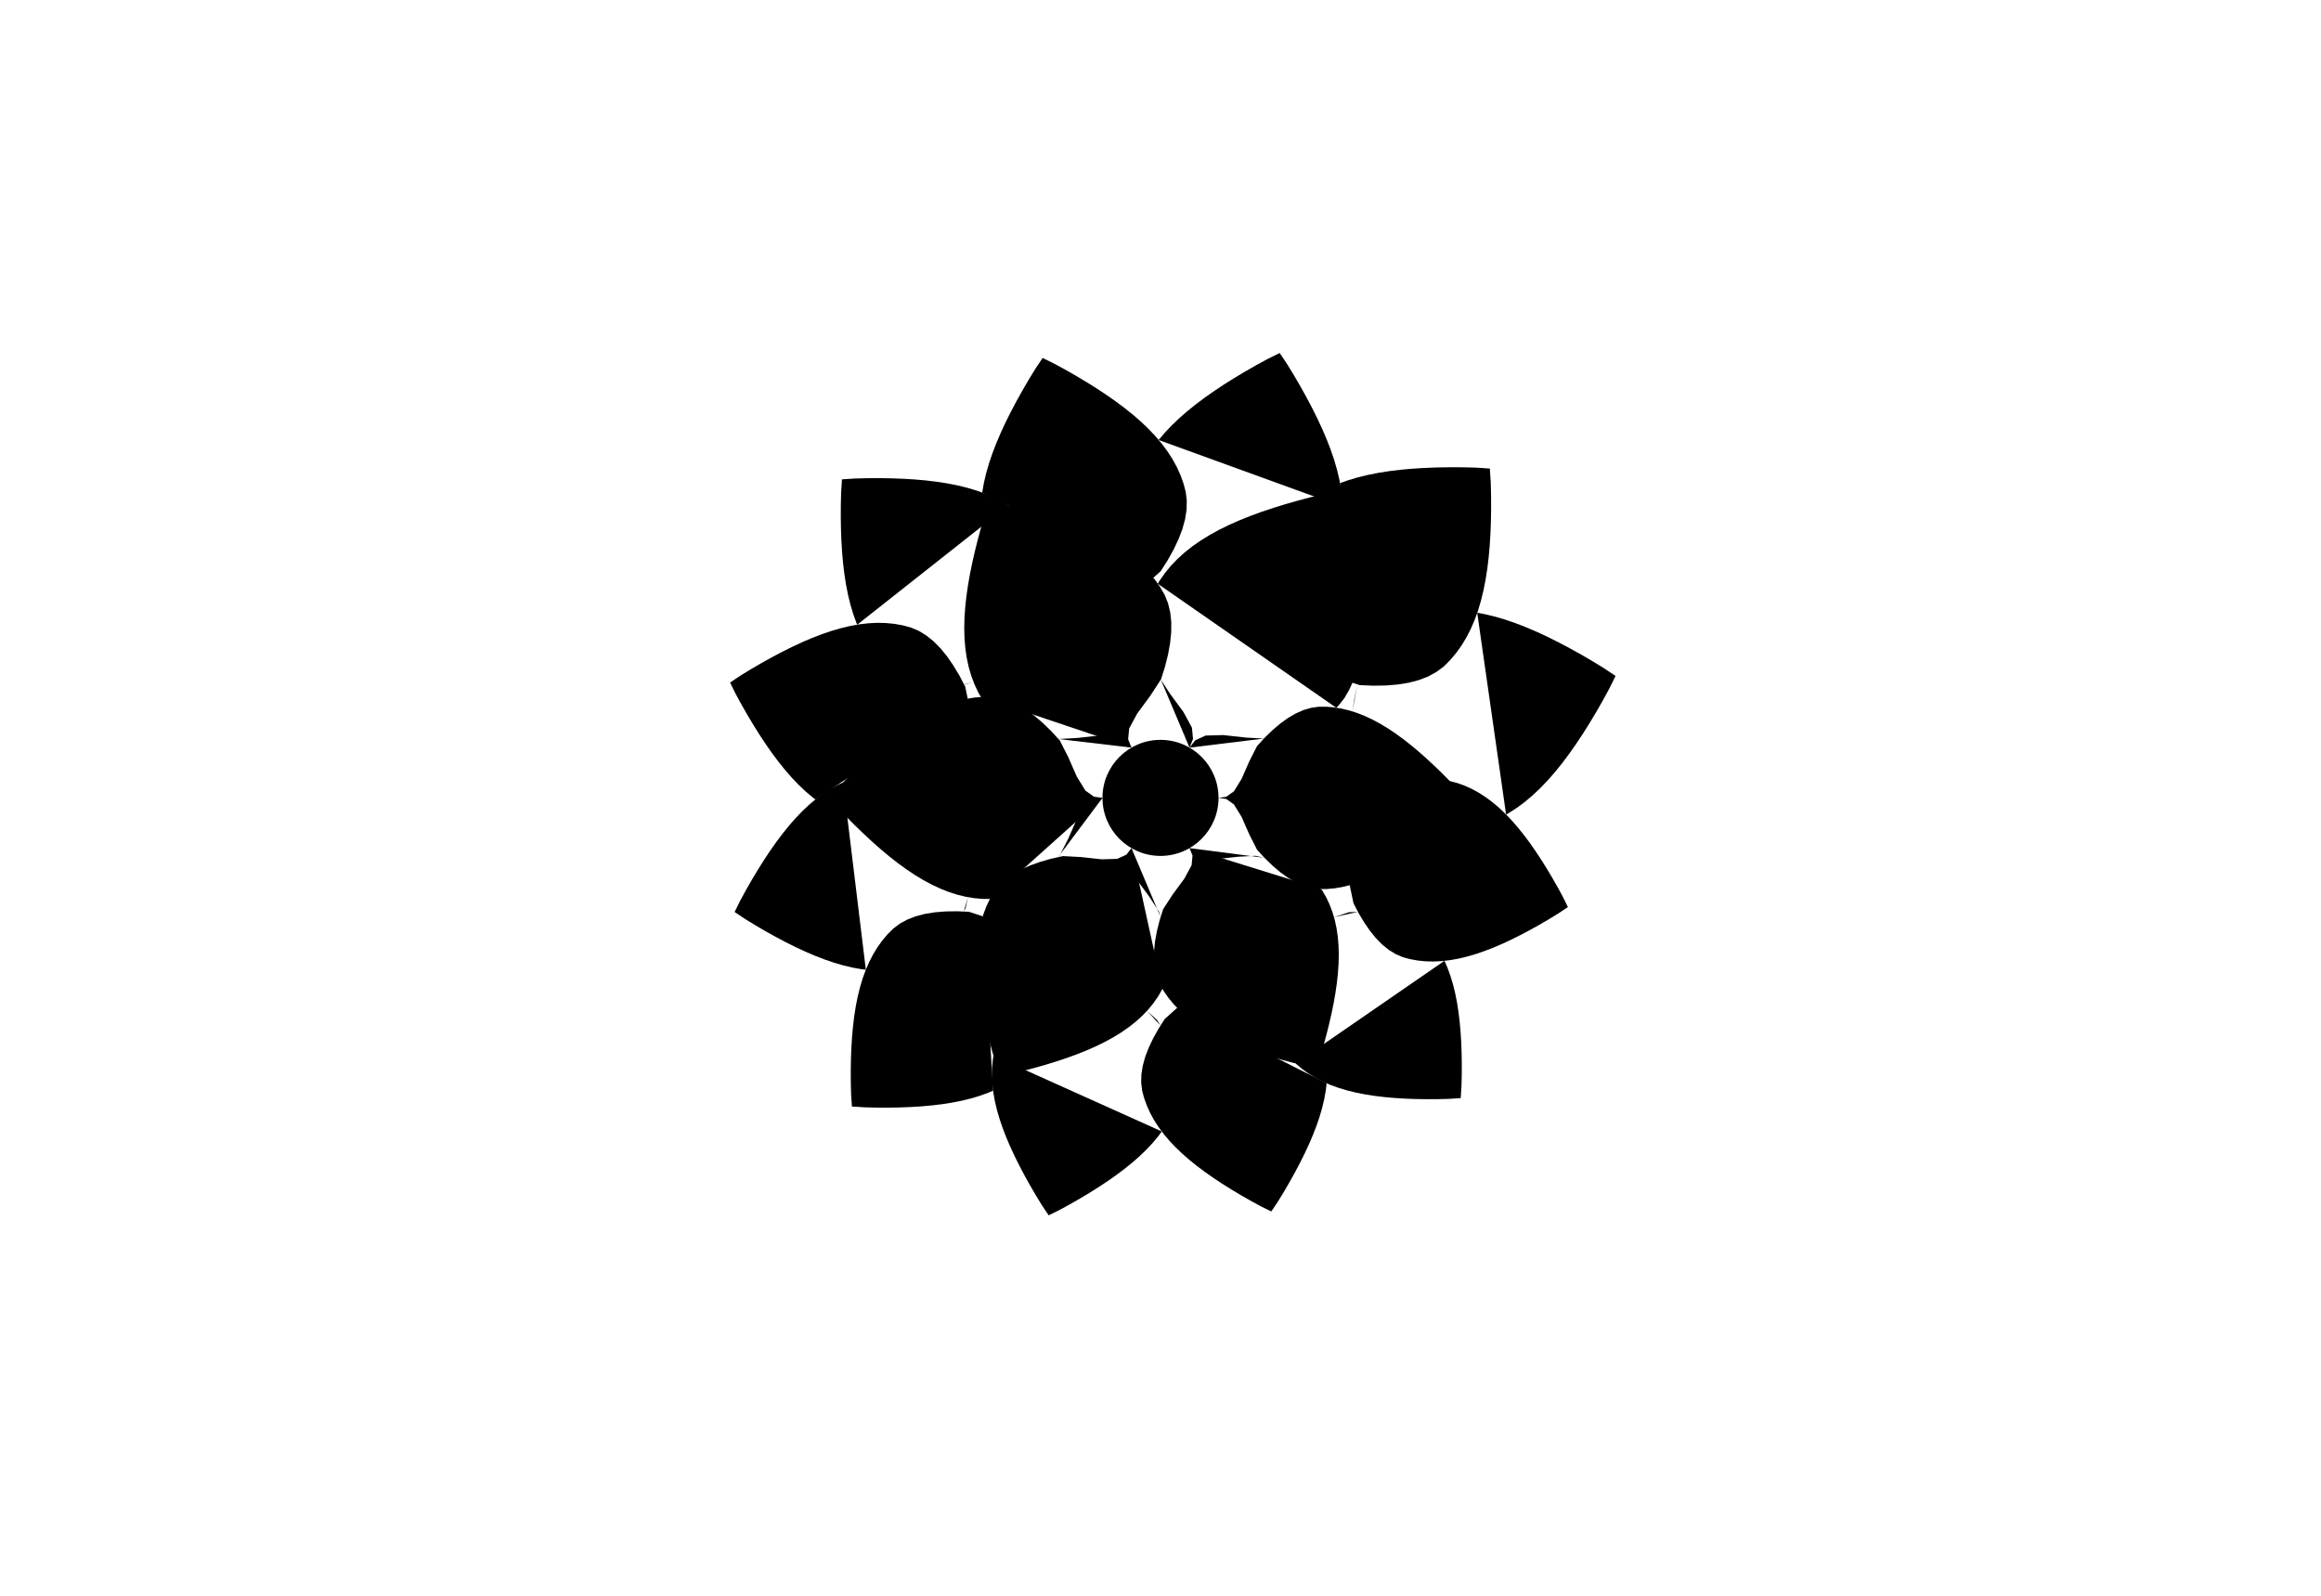
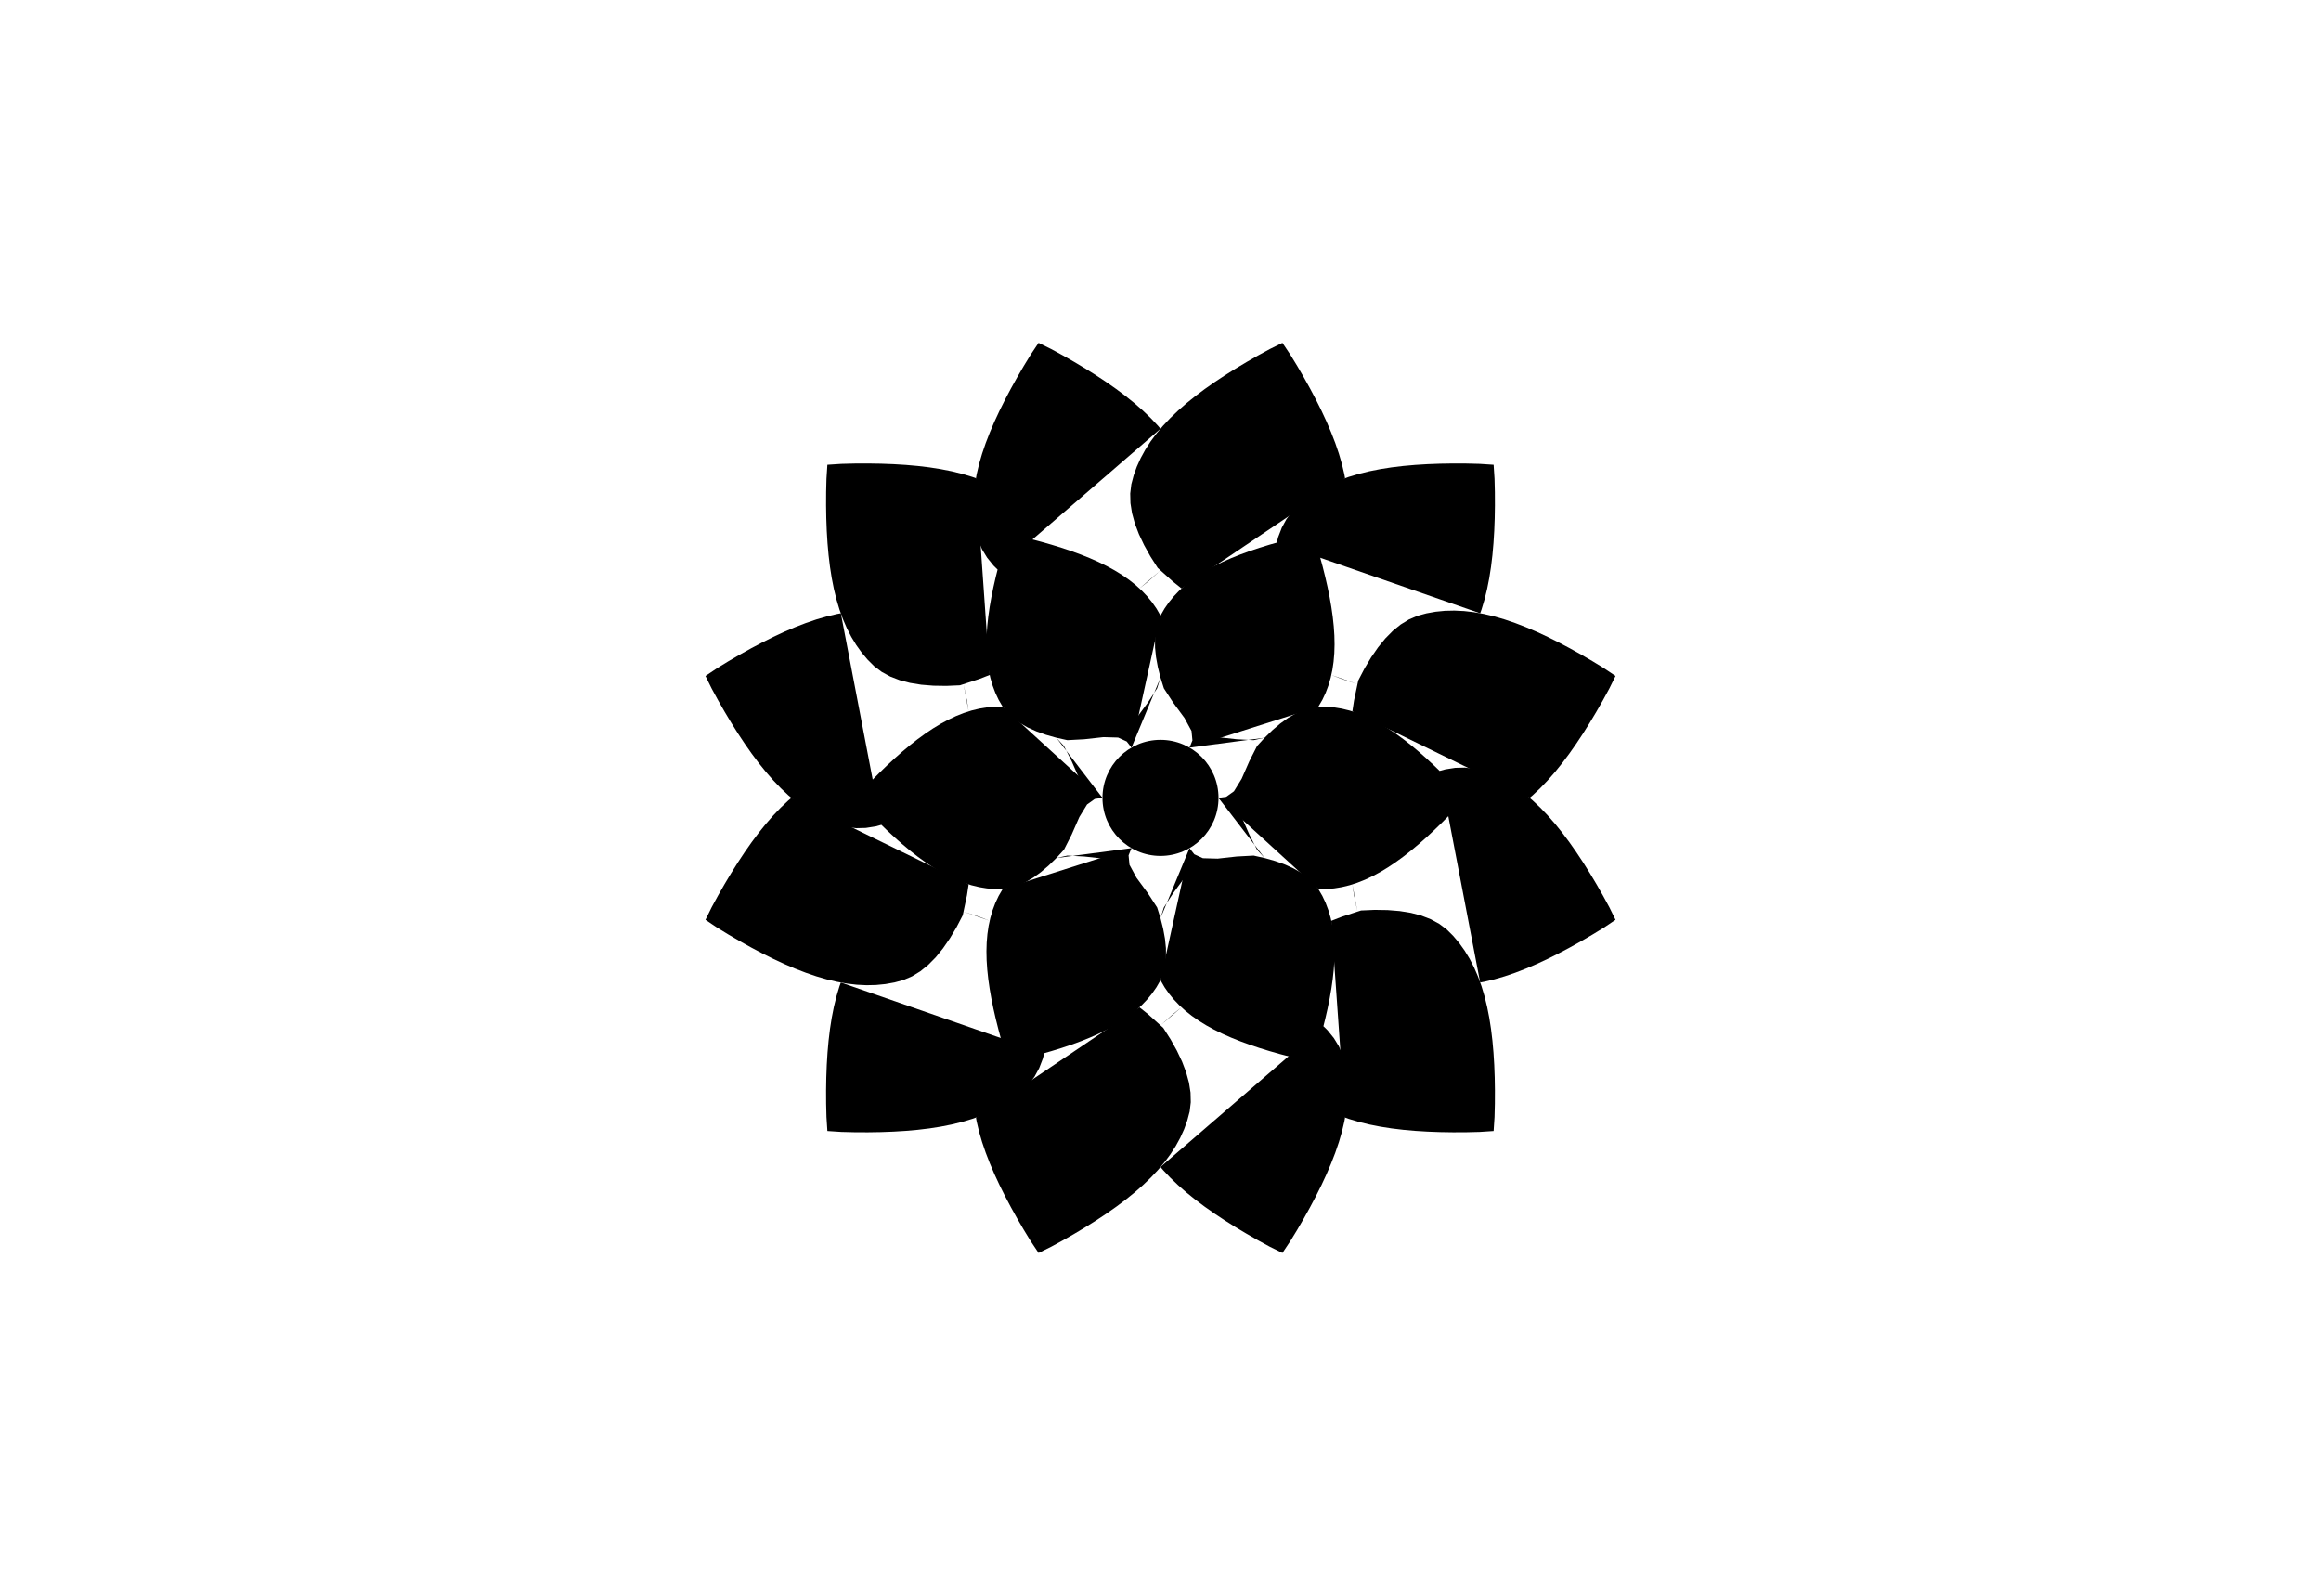
<svg xmlns="http://www.w3.org/2000/svg" viewBox="0 0 320 220">
-   <path d="M168.000 110.000 L169.063 110.149 L170.125 110.907 L171.188 112.634 L172.250 115.055 L173.313 117.148 L174.375 118.306 L175.438 119.336 L176.500 120.239 L177.563 121.006 L178.625 121.628 L179.688 122.098 L180.750 122.412 L181.813 122.564 L182.875 122.567 L183.938 122.476 L185.000 122.301 L186.063 122.043 L187.125 121.702 L188.188 121.281 L189.250 120.783 L190.313 120.210 L191.375 119.566 L192.438 118.854 L193.500 118.079 L194.563 117.244 L195.625 116.354 L196.688 115.415 L197.750 114.428 L198.813 113.399 L199.875 112.328 L200.938 111.212 L202.000 110.000 L202.000 110.000 L200.938 108.788 L199.875 107.672 L198.813 106.601 L197.750 105.572 L196.688 104.585 L195.625 103.646 L194.563 102.756 L193.500 101.921 L192.438 101.146 L191.375 100.434 L190.313 99.790 L189.250 99.217 L188.188 98.719 L187.125 98.298 L186.063 97.957 L185.000 97.699 L183.938 97.524 L182.875 97.433 L181.813 97.436 L180.750 97.588 L179.688 97.902 L178.625 98.372 L177.563 98.994 L176.500 99.761 L175.438 100.664 L174.375 101.694 L173.313 102.852 L172.250 104.945 L171.188 107.366 L170.125 109.093 L169.063 109.851 L168.000 110.000 L168.000 110.000" />
-   <path d="M164.000 116.928 L164.414 117.952 L164.285 119.288 L163.293 121.124 L161.682 123.316 L160.364 125.340 L159.878 126.883 L159.507 128.359 L159.249 129.771 L159.112 131.112 L159.105 132.379 L159.232 133.568 L159.499 134.676 L159.910 135.701 L160.455 136.649 L161.082 137.550 L161.784 138.406 L162.562 139.220 L163.412 139.992 L164.333 140.722 L165.324 141.412 L166.381 142.064 L167.502 142.680 L168.683 143.260 L169.921 143.808 L171.211 144.326 L172.550 144.815 L173.935 145.278 L175.360 145.718 L176.824 146.135 L178.325 146.531 L179.867 146.903 L181.493 147.227 L182.026 145.657 L182.474 144.135 L182.882 142.637 L183.252 141.161 L183.585 139.707 L183.876 138.276 L184.122 136.872 L184.319 135.496 L184.463 134.150 L184.551 132.837 L184.578 131.559 L184.542 130.317 L184.439 129.114 L184.268 127.951 L184.025 126.828 L183.708 125.749 L183.318 124.712 L182.852 123.718 L182.303 122.773 L182.140 122.565" />
-   <path d="M174.330 118.258 L173.103 117.985 L170.691 118.115 L167.987 118.414 L165.901 118.355 L164.680 117.798 L164.000 116.928" />
-   <path d="M156.000 116.928 L155.295 117.830 L154.029 118.407 L151.867 118.468 L149.064 118.158 L146.565 118.024 L144.928 118.387 L143.410 118.820 L142.009 119.319 L140.734 119.892 L139.593 120.541 L138.592 121.272 L137.736 122.086 L137.028 122.986 L136.459 123.967 L135.976 124.996 L135.571 126.071 L135.243 127.190 L134.992 128.353 L134.814 129.559 L134.707 130.807 L134.670 132.094 L134.698 133.419 L134.789 134.780 L134.939 136.174 L135.143 137.601 L135.398 139.057 L135.699 140.539 L136.044 142.047 L136.428 143.577 L136.850 145.130 L137.315 146.707 L137.868 148.334 L139.554 147.999 L141.152 147.613 L142.707 147.203 L144.225 146.770 L145.702 146.315 L147.137 145.834 L148.525 145.327 L149.863 144.791 L151.146 144.223 L152.370 143.621 L153.532 142.983 L154.627 142.307 L155.654 141.592 L156.610 140.835 L157.491 140.035 L158.297 139.191 L159.025 138.303 L159.675 137.370 L160.239 136.387 L160.266 136.321" />
-   <path d="M160.018 126.438 L159.769 125.647 L158.403 123.550 L156.733 121.277 L155.704 119.375 L155.571 117.989 L156.000 116.928" />
-   <path d="M152.000 110.000 L150.822 109.834 L149.645 108.995 L148.467 107.081 L147.290 104.397 L146.112 102.078 L144.934 100.794 L143.757 99.653 L142.579 98.652 L141.401 97.802 L140.224 97.112 L139.046 96.591 L137.869 96.244 L136.691 96.074 L135.513 96.072 L134.336 96.172 L133.158 96.366 L131.981 96.653 L130.803 97.030 L129.625 97.497 L128.448 98.049 L127.270 98.684 L126.092 99.398 L124.915 100.187 L123.737 101.046 L122.560 101.971 L121.382 102.957 L120.204 103.999 L119.027 105.092 L117.849 106.233 L116.671 107.420 L115.494 108.657 L114.316 110.000 L115.494 111.343 L116.671 112.580 L117.849 113.767 L119.027 114.908 L120.204 116.001 L121.382 117.043 L122.560 118.029 L123.737 118.954 L124.915 119.813 L126.092 120.602 L127.270 121.316 L128.448 121.951 L129.625 122.503 L130.803 122.970 L131.981 123.347 L133.158 123.634 L134.336 123.828 L135.513 123.928 L136.483 123.926" />
-   <path d="M145.879 118.176 L146.112 117.922 L147.290 115.603 L148.467 112.919 L149.645 111.005 L150.822 110.166 L152.000 110.000" />
-   <path d="M156.000 103.072 L155.537 101.925 L155.680 100.427 L156.792 98.370 L158.598 95.914 L160.074 93.646 L160.619 91.917 L161.034 90.263 L161.323 88.681 L161.477 87.178 L161.485 85.759 L161.343 84.427 L161.043 83.185 L160.583 82.036 L159.973 80.974 L159.270 79.965 L158.483 79.005 L157.612 78.093 L156.659 77.228 L155.626 76.410 L154.516 75.636 L153.332 74.906 L152.076 74.216 L150.752 73.566 L149.366 72.952 L147.920 72.372 L146.419 71.824 L144.868 71.305 L143.271 70.812 L141.630 70.345 L139.949 69.901 L138.221 69.484 L136.399 69.121 L135.801 70.881 L135.299 72.586 L134.842 74.264 L134.427 75.918 L134.055 77.548 L133.729 79.150 L133.453 80.724 L133.232 82.266 L133.071 83.774 L132.973 85.246 L132.942 86.678 L132.982 88.069 L133.097 89.417 L133.290 90.721 L133.562 91.978 L133.916 93.188 L134.354 94.350 L134.876 95.463 L135.243 96.095" />
-   <path d="M145.931 101.881 L148.502 101.742 L151.532 101.407 L153.869 101.473 L155.238 102.097 L156.000 103.072" />
-   <path d="M164.000 103.072 L164.793 102.057 L166.217 101.408 L168.650 101.340 L171.803 101.688 L174.259 101.820" />
-   <path d="M184.230 97.572 L184.548 97.269 L185.345 96.256 L185.985 95.153 L186.528 93.995 L186.984 92.786 L187.353 91.526 L187.636 90.218 L187.836 88.861 L187.956 87.458 L187.998 86.010 L187.966 84.519 L187.864 82.988 L187.695 81.419 L187.466 79.814 L187.179 78.176 L186.839 76.508 L186.452 74.812 L186.020 73.090 L185.545 71.343 L185.022 69.569 L184.400 67.738 L182.503 68.115 L180.705 68.549 L178.955 69.011 L177.248 69.498 L175.586 70.010 L173.971 70.550 L172.409 71.121 L170.905 71.724 L169.461 72.363 L168.084 73.040 L166.777 73.758 L165.544 74.519 L164.389 75.324 L163.314 76.175 L162.322 77.075 L161.416 78.024 L160.597 79.023 L159.865 80.073 L159.630 80.482" />
-   <path d="M160.042 93.696 L161.297 95.622 L163.175 98.179 L164.333 100.319 L164.482 101.878 L164.000 103.072" />
-   <path d="M186.093 122.033 L186.124 122.233 L186.609 124.529 L187.335 125.924 L188.095 127.193 L188.888 128.340 L189.715 129.356 L190.581 130.232 L191.485 130.961 L192.430 131.539 L193.417 131.962 L194.443 132.239 L195.492 132.427 L196.564 132.532 L197.657 132.558 L198.772 132.504 L199.907 132.372 L201.062 132.166 L202.237 131.887 L203.430 131.540 L204.640 131.127 L205.867 130.654 L207.110 130.122 L208.366 129.538 L209.636 128.905 L210.917 128.228 L212.210 127.509 L213.513 126.749 L214.829 125.946 L216.169 125.050 L215.456 123.605 L214.719 122.251 L213.969 120.942 L213.210 119.673 L212.438 118.445 L211.655 117.262 L210.859 116.128 L210.049 115.047 L209.223 114.023 L208.381 113.061 L207.522 112.163 L206.644 111.335 L205.746 110.579 L204.829 109.897 L203.891 109.293 L202.932 108.768 L201.951 108.324 L200.948 107.962 L199.921 107.689 L199.888 107.685" />
-   <path d="M178.634 146.606 L178.727 146.699 L179.552 147.394 L180.437 148.029 L181.381 148.604 L182.385 149.120 L183.445 149.579 L184.561 149.982 L185.731 150.332 L186.951 150.631 L188.220 150.882 L189.534 151.087 L190.891 151.250 L192.286 151.374 L193.718 151.462 L195.183 151.516 L196.679 151.540 L198.205 151.534 L199.763 151.495 L201.389 151.389 L201.495 149.763 L201.534 148.205 L201.540 146.679 L201.516 145.183 L201.462 143.718 L201.374 142.286 L201.250 140.891 L201.087 139.534 L200.882 138.220 L200.631 136.951 L200.332 135.731 L199.982 134.561 L199.579 133.445 L199.152 132.459" />
-   <path d="M187.224 125.711 L185.986 125.764 L183.911 126.442" />
-   <path d="M162.298 138.945 L160.578 140.489 L159.712 141.850 L158.975 143.176 L158.362 144.468 L157.884 145.725 L157.550 146.943 L157.365 148.121 L157.337 149.257 L157.468 150.350 L157.748 151.403 L158.119 152.432 L158.575 153.439 L159.113 154.423 L159.733 155.385 L160.432 156.326 L161.208 157.247 L162.058 158.147 L162.978 159.029 L163.966 159.893 L165.016 160.740 L166.125 161.571 L167.289 162.388 L168.502 163.191 L169.761 163.982 L171.063 164.762 L172.407 165.530 L173.795 166.287 L175.278 167.018 L176.196 165.643 L177.021 164.294 L177.800 162.957 L178.537 161.631 L179.233 160.316 L179.882 159.014 L180.481 157.725 L181.026 156.450 L181.512 155.192 L181.935 153.950 L182.292 152.726 L182.577 151.521 L182.789 150.336 L182.904 149.344" />
-   <path d="M136.974 145.550 L136.893 146.004 L136.783 147.121 L136.756 148.260 L136.813 149.421 L136.950 150.604 L137.165 151.808 L137.455 153.032 L137.817 154.275 L138.247 155.537 L138.741 156.815 L139.294 158.110 L139.903 159.419 L140.562 160.742 L141.268 162.078 L142.018 163.425 L142.809 164.783 L143.647 166.154 L144.580 167.550 L146.086 166.807 L147.496 166.039 L148.860 165.258 L150.183 164.466 L151.462 163.663 L152.695 162.847 L153.877 162.017 L155.003 161.173 L156.070 160.313 L157.073 159.435 L158.008 158.540 L158.872 157.625 L159.660 156.690 L160.181 155.988" />
-   <path d="M160.009 141.384 L159.511 140.602 L158.132 139.364" />
-   <path d="M135.497 126.325 L133.589 125.702 L131.925 125.630 L130.358 125.655 L128.886 125.774 L127.516 125.996 L126.254 126.325 L125.105 126.769 L124.074 127.330 L123.164 128.012 L122.366 128.806 L121.638 129.669 L120.973 130.597 L120.371 131.586 L119.831 132.637 L119.350 133.749 L118.927 134.918 L118.561 136.143 L118.247 137.421 L117.984 138.751 L117.769 140.127 L117.599 141.548 L117.469 143.011 L117.377 144.511 L117.320 146.045 L117.295 147.612 L117.301 149.211 L117.342 150.843 L117.454 152.546 L119.157 152.658 L120.789 152.699 L122.388 152.705 L123.955 152.680 L125.489 152.623 L126.989 152.531 L128.452 152.401 L129.873 152.231 L131.249 152.016 L132.579 151.753 L133.857 151.439 L135.082 151.073 L136.251 150.650 L136.922 150.360" />
-   <path d="M116.240 107.873 L115.546 108.187 L114.512 108.753 L113.501 109.404 L112.513 110.138 L111.546 110.953 L110.600 111.846 L109.673 112.813 L108.766 113.850 L107.876 114.954 L107.003 116.119 L106.145 117.341 L105.301 118.616 L104.470 119.939 L103.651 121.306 L102.844 122.717 L102.049 124.176 L101.281 125.734 L102.725 126.698 L104.143 127.564 L105.547 128.383 L106.940 129.158 L108.322 129.888 L109.690 130.570 L111.044 131.200 L112.382 131.772 L113.705 132.283 L115.009 132.727 L116.295 133.101 L117.561 133.401 L118.806 133.624 L119.375 133.690" />
-   <path d="M132.877 125.671 L133.137 125.172 L133.451 123.682" />
-   <path d="M133.423 96.322 L133.074 94.671 L132.278 93.142 L131.444 91.750 L130.575 90.491 L129.667 89.377 L128.718 88.417 L127.727 87.617 L126.690 86.983 L125.608 86.520 L124.483 86.216 L123.332 86.010 L122.157 85.894 L120.958 85.866 L119.736 85.926 L118.491 86.070 L117.224 86.296 L115.936 86.602 L114.627 86.982 L113.300 87.435 L111.954 87.955 L110.592 88.537 L109.214 89.178 L107.822 89.872 L106.417 90.615 L104.999 91.404 L103.569 92.236 L102.127 93.117 L100.658 94.099 L101.439 95.684 L102.248 97.169 L103.069 98.604 L103.903 99.996 L104.748 101.343 L105.607 102.640 L106.480 103.884 L107.369 105.069 L108.274 106.192 L109.197 107.247 L110.140 108.231 L111.103 109.140 L112.087 109.969 L112.420 110.217" />
-   <path d="M139.020 69.677 L138.172 69.161 L137.064 68.591 L135.893 68.084 L134.661 67.639 L133.370 67.253 L132.023 66.923 L130.623 66.646 L129.172 66.419 L127.675 66.239 L126.134 66.103 L124.553 66.006 L122.936 65.946 L121.285 65.919 L119.601 65.926 L117.881 65.969 L116.086 66.086 L115.969 67.881 L115.926 69.601 L115.919 71.285 L115.946 72.936 L116.006 74.553 L116.103 76.134 L116.239 77.675 L116.419 79.172 L116.646 80.623 L116.923 82.023 L117.253 83.370 L117.639 84.661 L118.084 85.893 L118.185 86.125" />
-   <path d="M132.922 94.379 L133.088 94.372 L134.222 94.002" />
-   <path d="M159.014 79.653 L160.033 78.739 L160.993 77.231 L161.810 75.762 L162.489 74.330 L163.018 72.938 L163.389 71.589 L163.593 70.284 L163.624 69.026 L163.479 67.814 L163.169 66.647 L162.758 65.508 L162.253 64.393 L161.656 63.302 L160.970 62.236 L160.195 61.194 L159.336 60.174 L158.394 59.176 L157.375 58.199 L156.281 57.242 L155.117 56.304 L153.888 55.383 L152.599 54.478 L151.255 53.588 L149.860 52.712 L148.417 51.849 L146.930 50.997 L145.391 50.159 L143.749 49.349 L142.731 50.872 L141.818 52.367 L140.955 53.848 L140.138 55.317 L139.367 56.774 L138.648 58.217 L137.984 59.645 L137.381 61.056 L136.842 62.451 L136.373 63.827 L135.979 65.182 L135.662 66.517 L135.428 67.830 L135.418 67.913" />
-   <path d="M185.110 69.870 L185.058 68.800 L184.906 67.487 L184.668 66.150 L184.345 64.791 L183.944 63.410 L183.466 62.009 L182.918 60.589 L182.303 59.152 L181.627 57.698 L180.895 56.229 L180.111 54.746 L179.278 53.250 L178.400 51.741 L177.470 50.219 L176.434 48.669 L174.761 49.494 L173.195 50.347 L171.680 51.214 L170.211 52.093 L168.790 52.985 L167.421 53.891 L166.109 54.813 L164.858 55.750 L163.673 56.706 L162.559 57.680 L161.521 58.675 L160.562 59.691 L159.745 60.660" />
-   <path d="M160.023 78.748 L160.494 79.170" />
-   <path d="M186.466 94.128 L187.459 94.452 L189.310 94.533 L191.053 94.505 L192.691 94.372 L194.215 94.126 L195.619 93.759 L196.896 93.266 L198.042 92.641 L199.055 91.883 L199.942 91.000 L200.752 90.039 L201.492 89.008 L202.162 87.907 L202.763 86.738 L203.298 85.502 L203.768 84.202 L204.176 82.839 L204.524 81.417 L204.816 79.938 L205.056 78.407 L205.246 76.826 L205.390 75.200 L205.492 73.531 L205.555 71.824 L205.583 70.081 L205.576 68.304 L205.531 66.488 L205.407 64.593 L203.512 64.469 L201.696 64.424 L199.919 64.417 L198.176 64.445 L196.469 64.508 L194.800 64.610 L193.174 64.754 L191.593 64.944 L190.062 65.184 L188.583 65.476 L187.161 65.824 L185.798 66.232 L184.750 66.611" />
-   <path d="M207.647 112.294 L208.004 112.098 L209.129 111.373 L210.230 110.556 L211.307 109.648 L212.361 108.654 L213.392 107.577 L214.403 106.422 L215.393 105.194 L216.366 103.896 L217.321 102.535 L218.261 101.116 L219.186 99.643 L220.098 98.119 L220.997 96.548 L221.882 94.924 L222.737 93.190 L221.129 92.115 L219.551 91.151 L217.987 90.240 L216.435 89.377 L214.897 88.564 L213.374 87.804 L211.866 87.103 L210.375 86.466 L208.903 85.897 L207.450 85.402 L206.019 84.985 L204.609 84.651 L203.666 84.483" />
-   <path d="M187.152 94.352 L186.683 96.570 L186.452 98.082" />
+   <path d="M168.000 110.000 L169.063 110.149 L170.125 110.907 L171.188 112.634 L172.250 115.055 L173.313 117.148 L174.362 118.292" />
+   <path d="M181.745 122.555 L181.813 122.564 L182.875 122.567 L183.938 122.476 L185.000 122.301 L186.063 122.043 L187.125 121.702 L188.188 121.281 L189.250 120.783 L190.313 120.210 L191.375 119.566 L192.438 118.854 L193.500 118.079 L194.563 117.244 L195.625 116.354 L196.688 115.415 L197.750 114.428 L198.813 113.399 L199.875 112.328 L200.938 111.212 L202.000 110.000 L200.938 108.788 L199.875 107.672 L198.813 106.601 L197.750 105.572 L196.688 104.585 L195.625 103.646 L194.563 102.756 L193.500 101.921 L192.438 101.146 L191.375 100.434 L190.313 99.790 L189.250 99.217 L188.188 98.719 L187.125 98.298 L186.063 97.957 L185.000 97.699 L183.938 97.524 L182.875 97.433 L181.813 97.436 L180.750 97.588 L179.688 97.902 L178.625 98.372 L177.563 98.994 L176.500 99.761 L175.438 100.664 L174.375 101.694 L173.313 102.852 L172.250 104.945 L171.188 107.366 L170.125 109.093 L169.063 109.851 L168.000 110.000" />
+   <path d="M164.000 116.928 L164.402 117.923 L164.277 119.222 L163.313 121.006 L161.747 123.136 L160.466 125.103 L160.000 126.583" />
+   <path d="M160.000 135.109 L160.025 135.172 L160.554 136.094 L161.164 136.969 L161.847 137.801 L162.602 138.592 L163.428 139.342 L164.324 140.052 L165.287 140.723 L166.314 141.356 L167.403 141.954 L168.551 142.519 L169.754 143.051 L171.008 143.554 L172.309 144.029 L173.655 144.480 L175.040 144.907 L176.463 145.312 L177.921 145.697 L179.419 146.059 L181.000 146.373 L181.518 144.847 L181.954 143.369 L182.350 141.913 L182.710 140.478 L183.033 139.065 L183.316 137.675 L183.555 136.310 L183.746 134.973 L183.886 133.665 L183.972 132.389 L183.998 131.147 L183.963 129.940 L183.863 128.771 L183.697 127.640 L183.460 126.549 L183.153 125.500 L182.774 124.492 L182.321 123.527 L181.787 122.608 L181.124 121.764 L180.321 121.001 L179.382 120.316 L178.312 119.707 L177.117 119.170 L175.804 118.701 L174.381 118.296 L172.846 117.955 L170.503 118.081 L167.875 118.372 L165.848 118.315 L164.661 117.774 L164.000 116.928" />
+   <path d="M156.000 116.928 L155.339 117.774 L154.152 118.315 L152.125 118.372 L149.497 118.081 L147.154 117.955 L145.638 118.292" />
+   <path d="M138.255 122.555 L138.213 122.608 L137.679 123.527 L137.226 124.492 L136.847 125.500 L136.540 126.549 L136.303 127.640 L136.137 128.771 L136.037 129.940 L136.002 131.147 L136.028 132.389 L136.114 133.665 L136.254 134.973 L136.445 136.310 L136.684 137.675 L136.967 139.065 L137.290 140.478 L137.650 141.913 L138.046 143.369 L138.482 144.847 L139.000 146.373 L140.581 146.059 L142.079 145.697 L143.537 145.312 L144.960 144.907 L146.345 144.480 L147.691 144.029 L148.992 143.554 L150.246 143.051 L151.449 142.519 L152.597 141.954 L153.686 141.356 L154.713 140.723 L155.676 140.052 L156.572 139.342 L157.398 138.592 L158.153 137.801 L158.836 136.969 L159.446 136.094 L159.975 135.172 L160.374 134.176 L160.634 133.099 L160.757 131.944 L160.750 130.712 L160.617 129.409 L160.366 128.037 L160.006 126.602 L159.534 125.103 L158.253 123.136 L156.687 121.006 L155.723 119.222 L155.598 117.923 L156.000 116.928" />
+   <path d="M152.000 110.000 L150.938 109.851 L149.875 109.093 L148.813 107.366 L147.750 104.945 L146.688 102.852 L145.638 101.708" />
+   <path d="M138.255 97.445 L138.188 97.436 L137.125 97.433 L136.063 97.524 L135.000 97.699 L133.938 97.957 L132.875 98.298 L131.813 98.719 L130.750 99.217 L129.688 99.790 L128.625 100.434 L127.563 101.146 L126.500 101.921 L125.438 102.756 L124.375 103.646 L123.313 104.585 L122.250 105.572 L121.188 106.601 L120.125 107.672 L119.063 108.788 L118.000 110.000 L119.063 111.212 L120.125 112.328 L121.188 113.399 L122.250 114.428 L123.313 115.415 L124.375 116.354 L125.438 117.244 L126.500 118.079 L127.563 118.854 L128.625 119.566 L129.688 120.210 L130.750 120.783 L131.813 121.281 L132.875 121.702 L133.938 122.043 L135.000 122.301 L136.063 122.476 L137.125 122.567 L138.188 122.564 L139.250 122.412 L140.313 122.098 L141.375 121.628 L142.438 121.006 L143.500 120.239 L144.563 119.336 L145.625 118.306 L146.688 117.148 L147.750 115.055 L148.813 112.634 L149.875 110.907 L150.938 110.149 L152.000 110.000" />
+   <path d="M156.000 103.072 L155.598 102.077 L155.723 100.778 L156.687 98.994 L158.253 96.864 L159.534 94.897 L160.000 93.417" />
+   <path d="M160.000 84.891 L159.975 84.828 L159.446 83.906 L158.836 83.031 L158.153 82.199 L157.398 81.408 L156.572 80.658 L155.676 79.948 L154.713 79.277 L153.686 78.644 L152.597 78.046 L151.449 77.481 L150.246 76.949 L148.992 76.446 L147.691 75.971 L146.345 75.520 L144.960 75.093 L143.537 74.688 L142.079 74.303 L140.581 73.941 L139.000 73.627 L138.482 75.153 L138.046 76.631 L137.650 78.087 L137.290 79.522 L136.967 80.935 L136.684 82.325 L136.445 83.690 L136.254 85.027 L136.114 86.335 L136.028 87.611 L136.002 88.853 L136.037 90.060 L136.137 91.229 L136.303 92.360 L136.540 93.451 L136.847 94.500 L137.226 95.508 L137.679 96.473 L138.213 97.392 L138.876 98.236 L139.679 98.999 L140.618 99.684 L141.688 100.293 L142.883 100.830 L144.196 101.299 L145.619 101.704 L147.154 102.045 L149.497 101.919 L152.125 101.628 L154.152 101.685 L155.339 102.226 L156.000 103.072" />
+   <path d="M164.000 103.072 L164.661 102.226 L165.848 101.685 L167.875 101.628 L170.503 101.919 L172.846 102.045 L174.362 101.708" />
+   <path d="M181.745 97.445 L181.787 97.392 L182.321 96.473 L182.774 95.508 L183.153 94.500 L183.460 93.451 L183.697 92.360 L183.863 91.229 L183.963 90.060 L183.998 88.853 L183.972 87.611 L183.886 86.335 L183.746 85.027 L183.555 83.690 L183.316 82.325 L183.033 80.935 L182.710 79.522 L182.350 78.087 L181.954 76.631 L181.518 75.153 L181.000 73.627 L179.419 73.941 L177.921 74.303 L176.463 74.688 L175.040 75.093 L173.655 75.520 L172.309 75.971 L171.008 76.446 L169.754 76.949 L168.551 77.481 L167.403 78.046 L166.314 78.644 L165.287 79.277 L164.324 79.948 L163.428 80.658 L162.602 81.408 L161.847 82.199 L161.164 83.031 L160.554 83.906 L160.025 84.828 L159.626 85.824 L159.366 86.901 L159.243 88.056 L159.250 89.288 L159.383 90.591 L159.634 91.963 L159.994 93.398 L160.466 94.897 L161.747 96.864 L163.313 98.994 L164.277 100.778 L164.402 102.077 L164.000 103.072" />
+   <path d="M186.452 121.918 L186.683 123.430 L187.158 125.680" />
+   <path d="M204.072 135.445 L204.609 135.349 L206.019 135.015 L207.450 134.598 L208.903 134.103 L210.375 133.534 L211.866 132.897 L213.374 132.196 L214.897 131.436 L216.435 130.623 L217.987 129.760 L219.551 128.849 L221.129 127.885 L222.737 126.810 L221.882 125.076 L220.997 123.452 L220.098 121.881 L219.186 120.357 L218.261 118.884 L217.321 117.465 L216.366 116.104 L215.393 114.806 L214.403 113.578 L213.392 112.423 L212.361 111.346 L211.307 110.352 L210.230 109.444 L209.129 108.627 L208.004 107.902 L206.853 107.272 L205.675 106.739 L204.472 106.304 L203.240 105.977 L201.961 105.824 L200.632 105.857 L199.254 106.073 L198.485 106.284" />
+   <path d="M185.445 154.072 L185.958 154.257 L187.346 154.673 L188.794 155.028 L190.300 155.325 L191.859 155.569 L193.469 155.762 L195.125 155.909 L196.824 156.013 L198.563 156.078 L200.338 156.106 L202.148 156.099 L203.997 156.053 L205.927 155.927 L206.053 153.997 L206.099 152.148 L206.106 150.338 L206.078 148.563 L206.013 146.824 L205.909 145.125 L205.762 143.469 L205.569 141.859 L205.325 140.300 L205.028 138.794 L204.673 137.346 L204.257 135.958 L203.779 134.634 L203.234 133.375 L202.622 132.185 L201.940 131.064 L201.187 130.014 L200.362 129.035 L199.458 128.136 L198.427 127.364 L197.259 126.728 L195.959 126.226 L194.529 125.852 L192.977 125.601 L191.309 125.466 L189.534 125.438 L187.649 125.520 L184.972 126.394 L183.547 126.949" />
+   <path d="M162.905 138.867 L161.711 139.823 L160.000 141.360" />
+   <path d="M160.000 160.890 L160.352 161.307 L161.346 162.361 L162.423 163.392 L163.578 164.403 L164.806 165.393 L166.104 166.366 L167.465 167.321 L168.884 168.261 L170.357 169.186 L171.881 170.098 L173.452 170.997 L175.076 171.882 L176.810 172.737 L177.885 171.129 L178.849 169.551 L179.760 167.987 L180.623 166.435 L181.436 164.897 L182.196 163.374 L182.897 161.866 L183.534 160.375 L184.103 158.903 L184.598 157.450 L185.015 156.019 L185.349 154.609 L185.596 153.223 L185.754 151.861 L185.819 150.523 L185.789 149.211 L185.662 147.926 L185.437 146.666 L185.104 145.435 L184.597 144.251 L183.904 143.117 L183.028 142.031 L182.461 141.471" />
+   <path d="M134.555 154.072 L134.651 154.609 L134.985 156.019 L135.402 157.450 L135.897 158.903 L136.466 160.375 L137.103 161.866 L137.804 163.374 L138.564 164.897 L139.377 166.435 L140.240 167.987 L141.151 169.551 L142.115 171.129 L143.190 172.737 L144.924 171.882 L146.548 170.997 L148.119 170.098 L149.643 169.186 L151.116 168.261 L152.535 167.321 L153.896 166.366 L155.194 165.393 L156.422 164.403 L157.577 163.392 L158.654 162.361 L159.648 161.307 L160.556 160.230 L161.373 159.129 L162.098 158.004 L162.728 156.853 L163.261 155.675 L163.696 154.472 L164.023 153.240 L164.176 151.961 L164.143 150.632 L163.927 149.254 L163.536 147.829 L162.977 146.360 L162.261 144.847 L161.397 143.296 L160.384 141.705 L158.289 139.823 L157.095 138.867" />
+   <path d="M136.453 126.949 L135.028 126.394 L132.842 125.680" />
+   <path d="M115.928 135.445 L115.743 135.958 L115.327 137.346 L114.972 138.794 L114.675 140.300 L114.431 141.859 L114.238 143.469 L114.091 145.125 L113.987 146.824 L113.922 148.563 L113.894 150.338 L113.901 152.148 L113.947 153.997 L114.073 155.927 L116.003 156.053 L117.852 156.099 L119.662 156.106 L121.437 156.078 L123.176 156.013 L124.875 155.909 L126.531 155.762 L128.141 155.569 L129.700 155.325 L131.206 155.028 L132.654 154.673 L134.042 154.257 L135.366 153.779 L136.625 153.234 L137.815 152.622 L138.936 151.940 L139.986 151.187 L140.965 150.362 L141.864 149.458 L142.636 148.427 L143.272 147.259 L143.774 145.959 L143.976 145.187" />
+   <path d="M109.110 110.000 L108.693 110.352 L107.639 111.346 L106.608 112.423 L105.597 113.578 L104.607 114.806 L103.634 116.104 L102.679 117.465 L101.739 118.884 L100.814 120.357 L99.902 121.881 L99.003 123.452 L98.118 125.076 L97.263 126.810 L98.871 127.885 L100.449 128.849 L102.013 129.760 L103.565 130.623 L105.103 131.436 L106.626 132.196 L108.134 132.897 L109.625 133.534 L111.097 134.103 L112.550 134.598 L113.981 135.015 L115.391 135.349 L116.777 135.596 L118.139 135.754 L119.477 135.819 L120.789 135.789 L122.074 135.662 L123.334 135.437 L124.565 135.104 L125.749 134.597 L126.883 133.904 L127.969 133.028 L129.007 131.977 L130.000 130.758 L130.951 129.381 L131.863 127.858 L132.735 126.185 L133.317 123.430 L133.548 121.918" />
+   <path d="M133.548 98.082 L133.317 96.570 L132.842 94.320" />
+   <path d="M115.928 84.555 L115.391 84.651 L113.981 84.985 L112.550 85.402 L111.097 85.897 L109.625 86.466 L108.134 87.103 L106.626 87.804 L105.103 88.564 L103.565 89.377 L102.013 90.240 L100.449 91.151 L98.871 92.115 L97.263 93.190 L98.118 94.924 L99.003 96.548 L99.902 98.119 L100.814 99.643 L101.739 101.116 L102.679 102.535 L103.634 103.896 L104.607 105.194 L105.597 106.422 L106.608 107.577 L107.639 108.654 L108.693 109.648 L109.770 110.556 L110.871 111.373 L111.996 112.098 L113.147 112.728 L114.325 113.261 L115.528 113.696 L116.760 114.023 L118.039 114.176 L119.368 114.143 L120.746 113.927 L121.515 113.716" />
+   <path d="M134.555 65.928 L134.042 65.743 L132.654 65.327 L131.206 64.972 L129.700 64.675 L128.141 64.431 L126.531 64.238 L124.875 64.091 L123.176 63.987 L121.437 63.922 L119.662 63.894 L117.852 63.901 L116.003 63.947 L114.073 64.073 L113.947 66.003 L113.901 67.852 L113.894 69.662 L113.922 71.437 L113.987 73.176 L114.091 74.875 L114.238 76.531 L114.431 78.141 L114.675 79.700 L114.972 81.206 L115.327 82.654 L115.743 84.042 L116.221 85.366 L116.766 86.625 L117.378 87.815 L118.060 88.936 L118.813 89.986 L119.638 90.965 L120.542 91.864 L121.573 92.636 L122.741 93.272 L124.041 93.774 L125.471 94.148 L127.023 94.399 L128.691 94.534 L130.466 94.562 L132.351 94.480 L135.028 93.606 L136.453 93.051" />
+   <path d="M157.095 81.133 L158.289 80.177 L160.000 78.640" />
+   <path d="M160.000 59.110 L159.648 58.693 L158.654 57.639 L157.577 56.608 L156.422 55.597 L155.194 54.607 L153.896 53.634 L152.535 52.679 L151.116 51.739 L149.643 50.814 L148.119 49.902 L146.548 49.003 L144.924 48.118 L143.190 47.263 L142.115 48.871 L141.151 50.449 L140.240 52.013 L139.377 53.565 L138.564 55.103 L137.804 56.626 L137.103 58.134 L136.466 59.625 L135.897 61.097 L135.402 62.550 L134.985 63.981 L134.651 65.391 L134.404 66.777 L134.246 68.139 L134.181 69.477 L134.211 70.789 L134.338 72.074 L134.563 73.334 L134.896 74.565 L135.403 75.749 L136.096 76.883 L136.972 77.969 L137.539 78.529" />
+   <path d="M185.445 65.928 L185.349 65.391 L185.015 63.981 L184.598 62.550 L184.103 61.097 L183.534 59.625 L182.897 58.134 L182.196 56.626 L181.436 55.103 L180.623 53.565 L179.760 52.013 L178.849 50.449 L177.885 48.871 L176.810 47.263 L175.076 48.118 L173.452 49.003 L171.881 49.902 L170.357 50.814 L168.884 51.739 L167.465 52.679 L166.104 53.634 L164.806 54.607 L163.578 55.597 L162.423 56.608 L161.346 57.639 L160.352 58.693 L159.444 59.770 L158.627 60.871 L157.902 61.996 L157.272 63.147 L156.739 64.325 L156.304 65.528 L155.977 66.760 L155.824 68.039 L155.857 69.368 L156.073 70.746 L156.464 72.171 L157.023 73.640 L157.739 75.153 L158.603 76.704 L159.616 78.295 L161.711 80.177 L162.905 81.133" />
+   <path d="M183.547 93.051 L184.972 93.606 L187.158 94.320" />
+   <path d="M204.072 84.555 L204.257 84.042 L204.673 82.654 L205.028 81.206 L205.325 79.700 L205.569 78.141 L205.762 76.531 L205.909 74.875 L206.013 73.176 L206.078 71.437 L206.106 69.662 L206.099 67.852 L206.053 66.003 L205.927 64.073 L203.997 63.947 L202.148 63.901 L200.338 63.894 L198.563 63.922 L196.824 63.987 L195.125 64.091 L193.469 64.238 L191.859 64.431 L190.300 64.675 L188.794 64.972 L187.346 65.327 L185.958 65.743 L184.634 66.221 L183.375 66.766 L182.185 67.378 L181.064 68.060 L180.014 68.813 L179.035 69.638 L178.136 70.542 L177.364 71.573 L176.728 72.741 L176.226 74.041 L176.024 74.813" />
+   <path d="M210.890 110.000 L211.307 109.648 L212.361 108.654 L213.392 107.577 L214.403 106.422 L215.393 105.194 L216.366 103.896 L217.321 102.535 L218.261 101.116 L219.186 99.643 L220.098 98.119 L220.997 96.548 L221.882 94.924 L222.737 93.190 L221.129 92.115 L219.551 91.151 L217.987 90.240 L216.435 89.377 L214.897 88.564 L213.374 87.804 L211.866 87.103 L210.375 86.466 L208.903 85.897 L207.450 85.402 L206.019 84.985 L204.609 84.651 L203.223 84.404 L201.861 84.246 L200.523 84.181 L199.211 84.211 L197.926 84.338 L196.666 84.563 L195.435 84.896 L194.251 85.403 L193.117 86.096 L192.031 86.972 L190.993 88.023 L190.000 89.242 L189.049 90.619 L188.137 92.142 L187.265 93.815 L186.683 96.570 L186.452 98.082" />
  <circle cx="160.000" cy="110.000" r="8.000" />
</svg>
